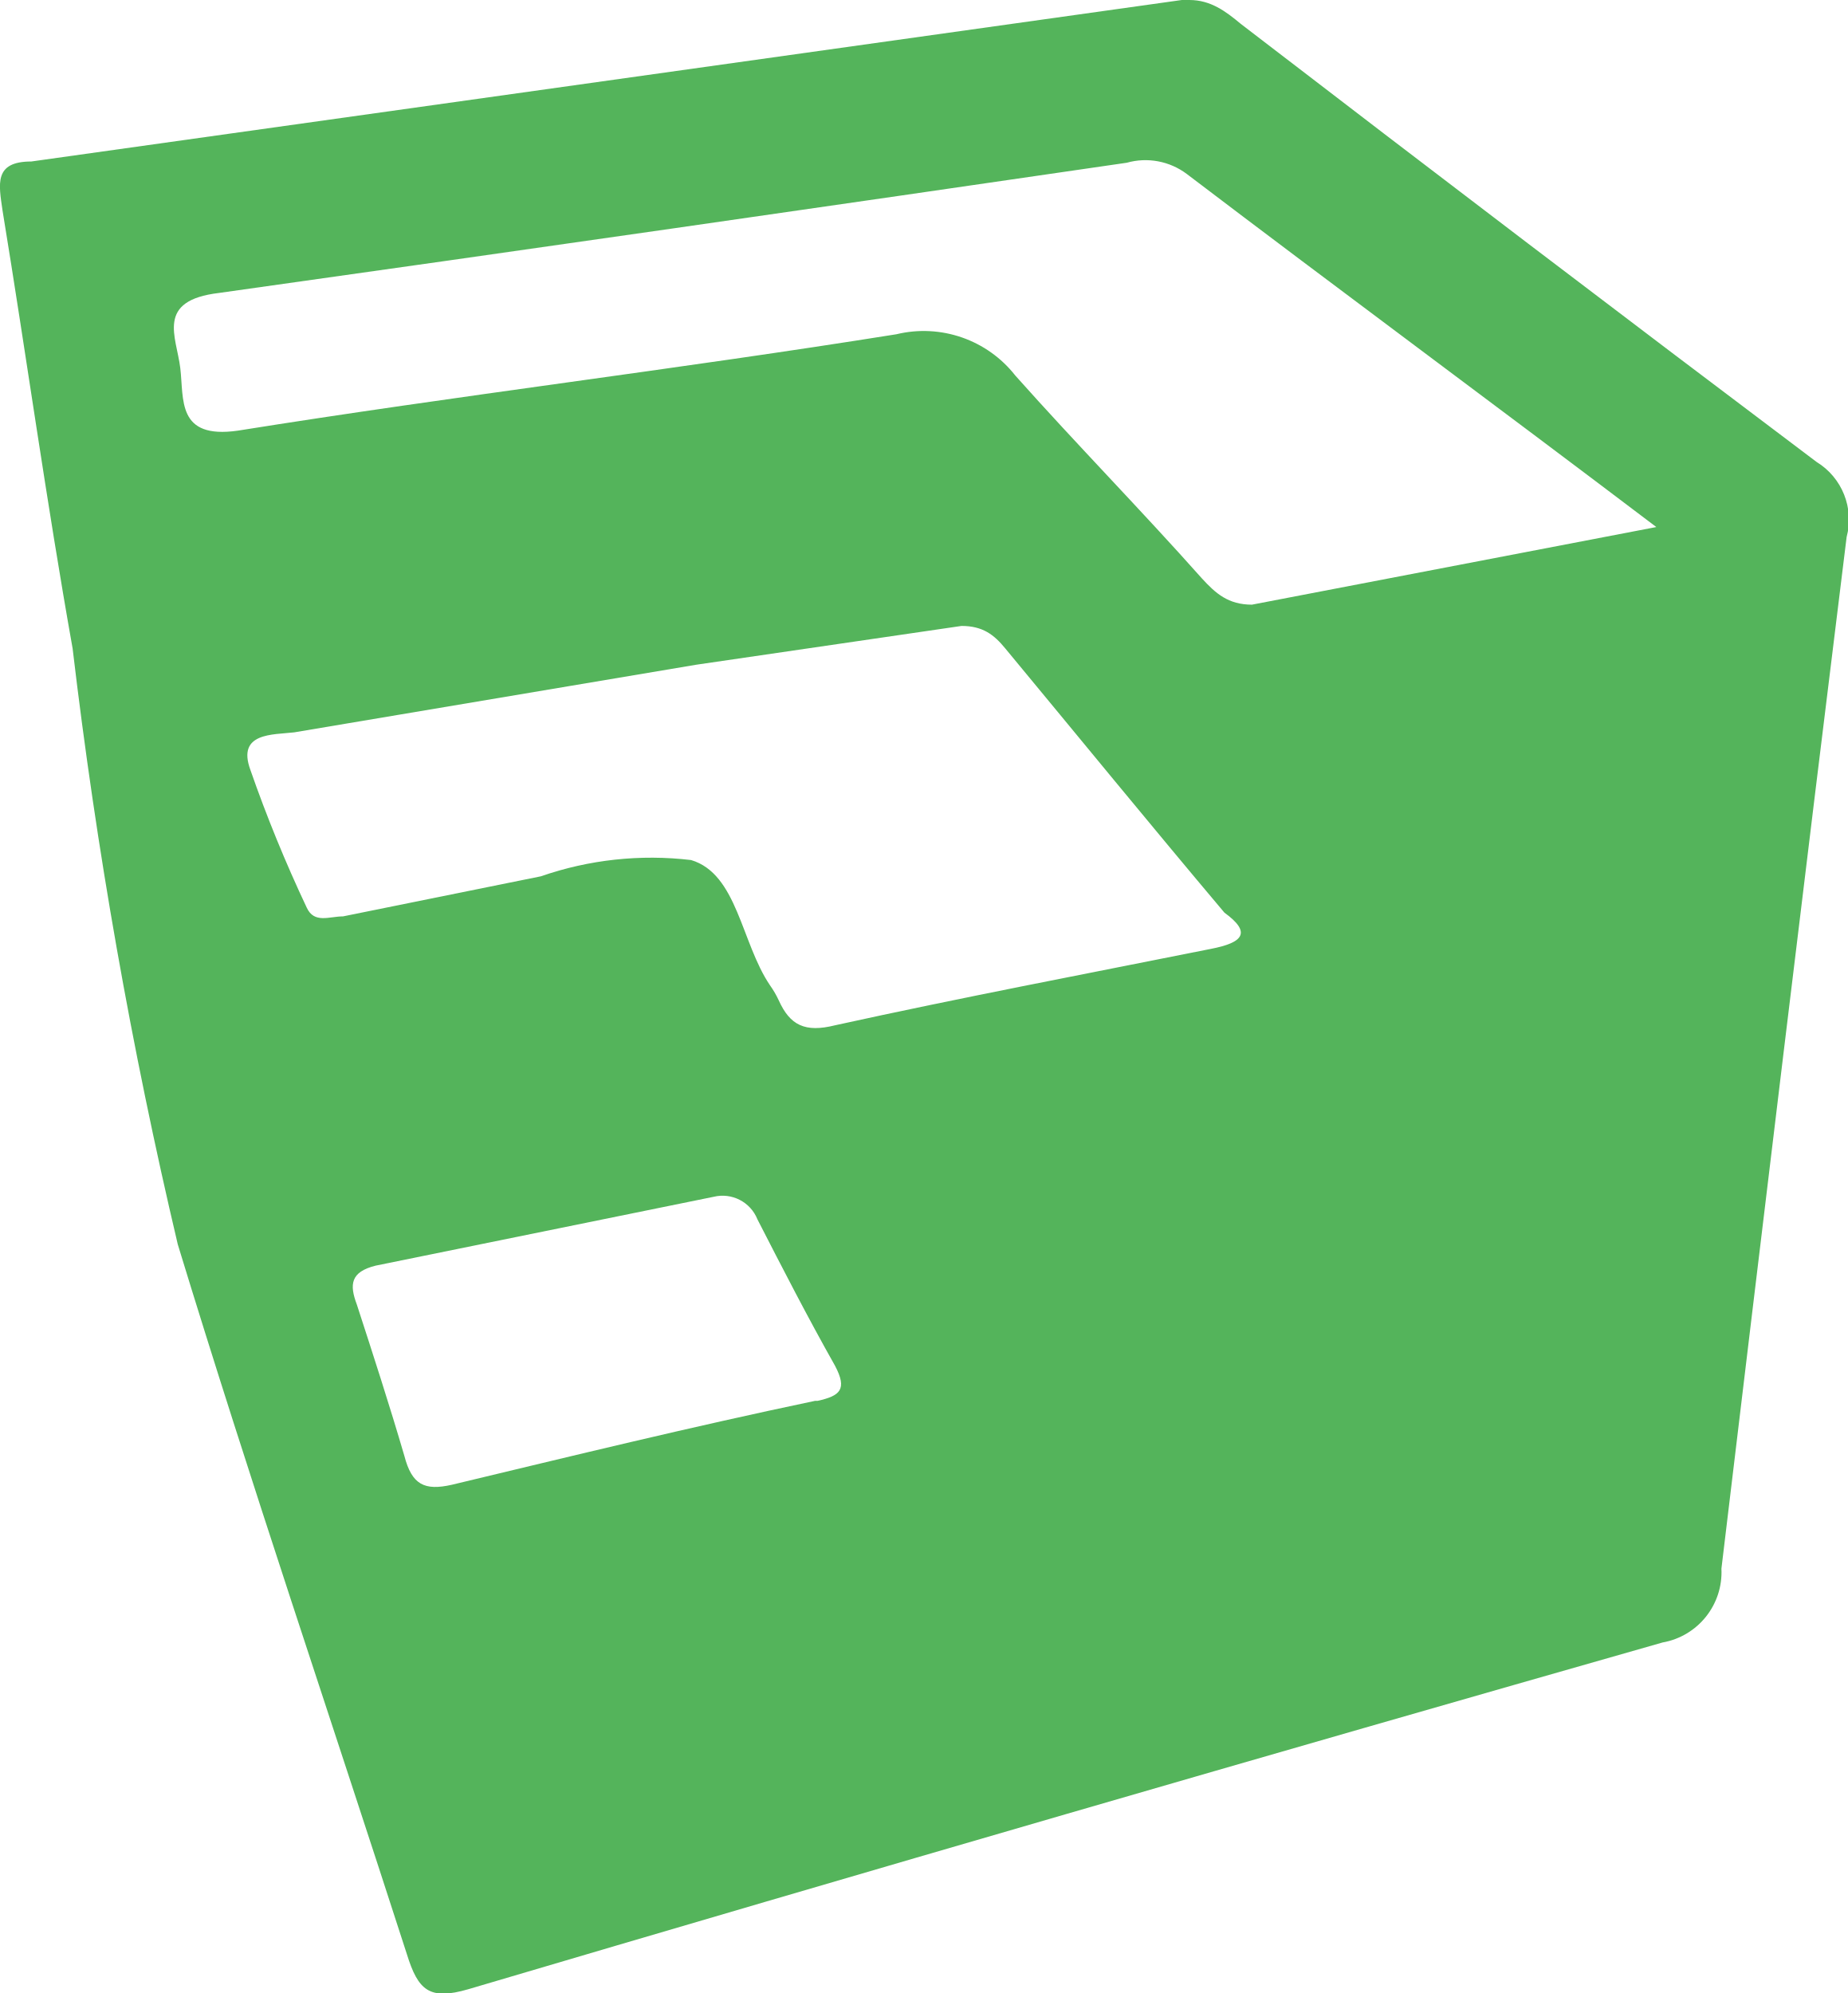
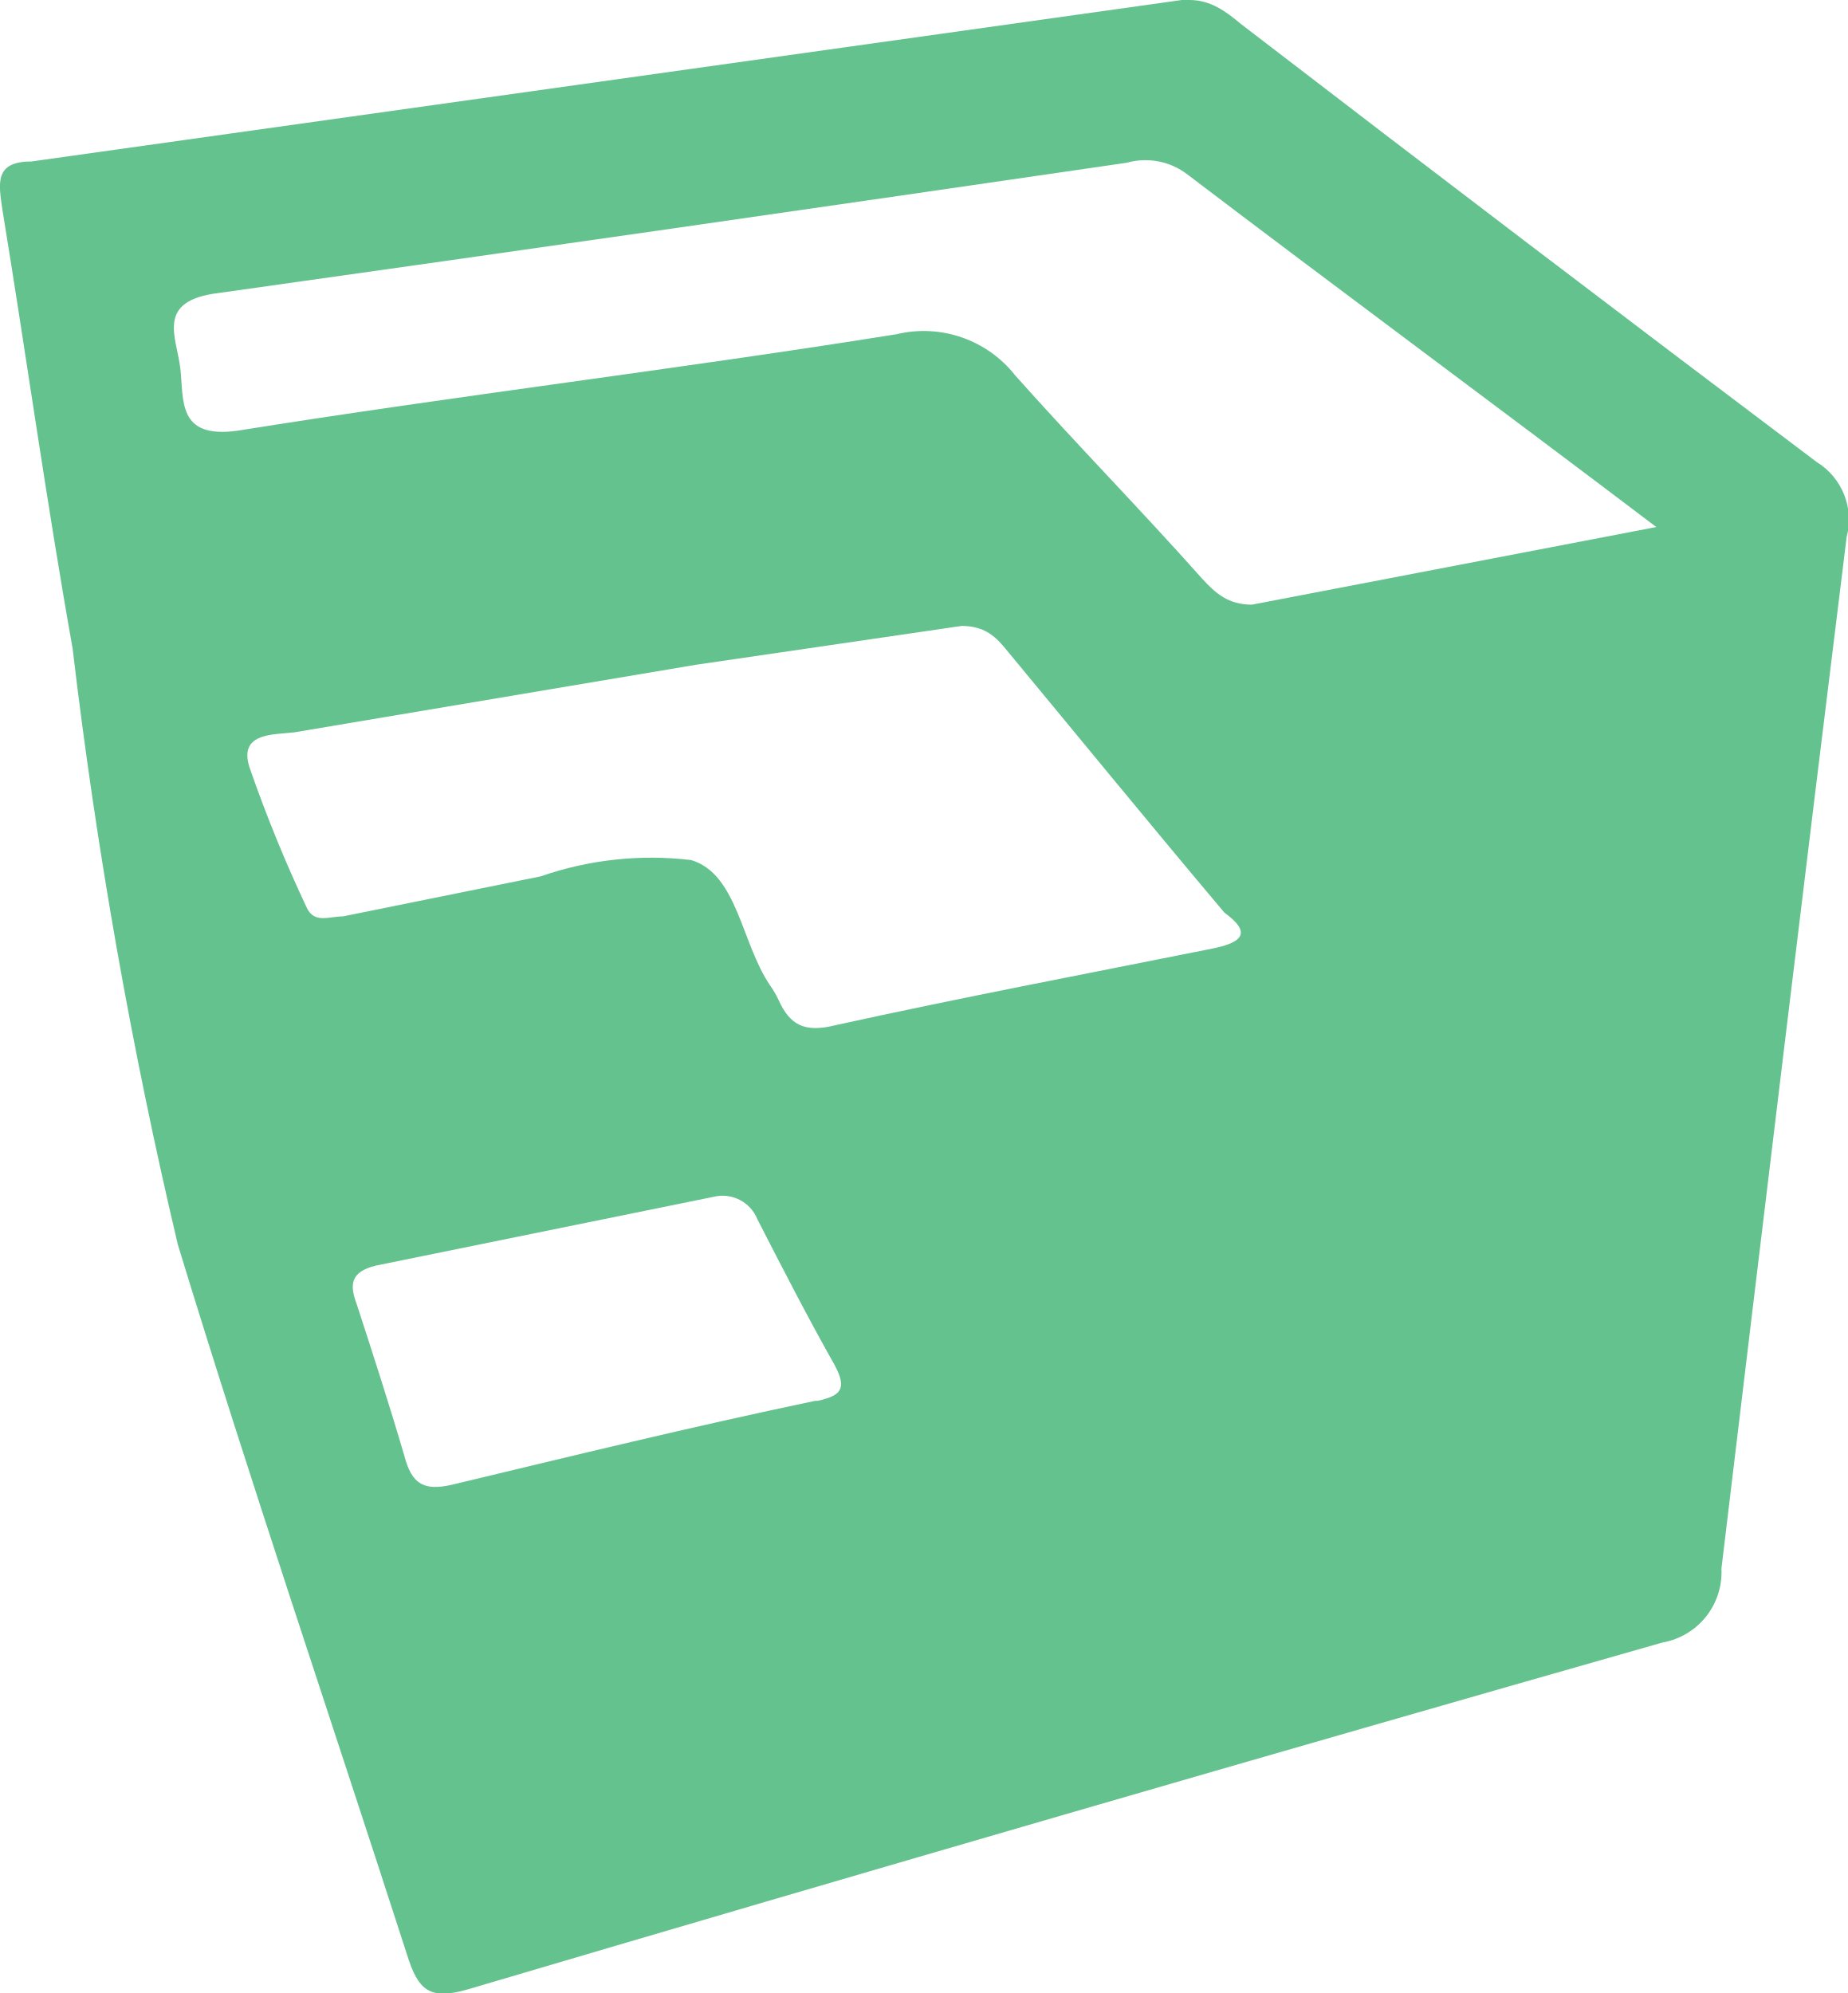
<svg xmlns="http://www.w3.org/2000/svg" viewBox="0 0 14.76 15.92">
  <g id="Layer_2" data-name="Layer 2">
-     <g id="Layer_1-2" data-name="Layer 1" fill="#54b45b">
+     <g id="Layer_1-2" data-name="Layer 1" fill="#64c28e">
      <path class="cls-1" d="M14.51,3.69Q12.2,1.95,9.91.19C9.79.09,9.67,0,9.5,0H9.44L.25,1.29c-.3,0-.26.18-.23.39C.21,2.84.37,4,.58,5.18a42.31,42.31,0,0,0,.84,4.76c.58,1.9,1.22,3.78,1.83,5.67.09.29.18.37.49.28q4.77-1.41,9.54-2.77a.57.57,0,0,0,.47-.59c.33-2.75.66-5.49,1-8.24A.54.54,0,0,0,14.51,3.69Zm-8,7.5c-1,.21-1.94.44-2.9.67-.22.05-.32,0-.38-.23-.12-.41-.25-.81-.38-1.21-.06-.16-.05-.26.15-.31L5.7,9.56a.3.3,0,0,1,.35.18c.2.39.4.78.62,1.17C6.77,11.1,6.71,11.15,6.53,11.19ZM9.67,7.58c-1,.2-2,.39-3,.61-.24.06-.36,0-.45-.2a.75.75,0,0,0-.07-.12c-.23-.34-.26-.89-.63-1A2.69,2.69,0,0,0,4.32,7l-1.58.32c-.11,0-.23.06-.29-.07A11.26,11.26,0,0,1,2,6.15c-.11-.3.18-.28.35-.3l3.21-.54L7.68,5c.17,0,.26.07.35.18.58.7,1.16,1.41,1.75,2.11C10,7.45,9.93,7.53,9.67,7.58ZM10,4.83c-.19,0-.29-.09-.4-.21C9.12,4.08,8.6,3.55,8.11,3a.93.93,0,0,0-.95-.33c-1.75.28-3.51.49-5.26.77-.49.07-.43-.25-.46-.5s-.2-.54.31-.6C4.17,2,6.6,1.65,9,1.3a.55.55,0,0,1,.48.09c1.21.92,2.43,1.82,3.75,2.82Z" />
    </g>
  </g>
</svg>
